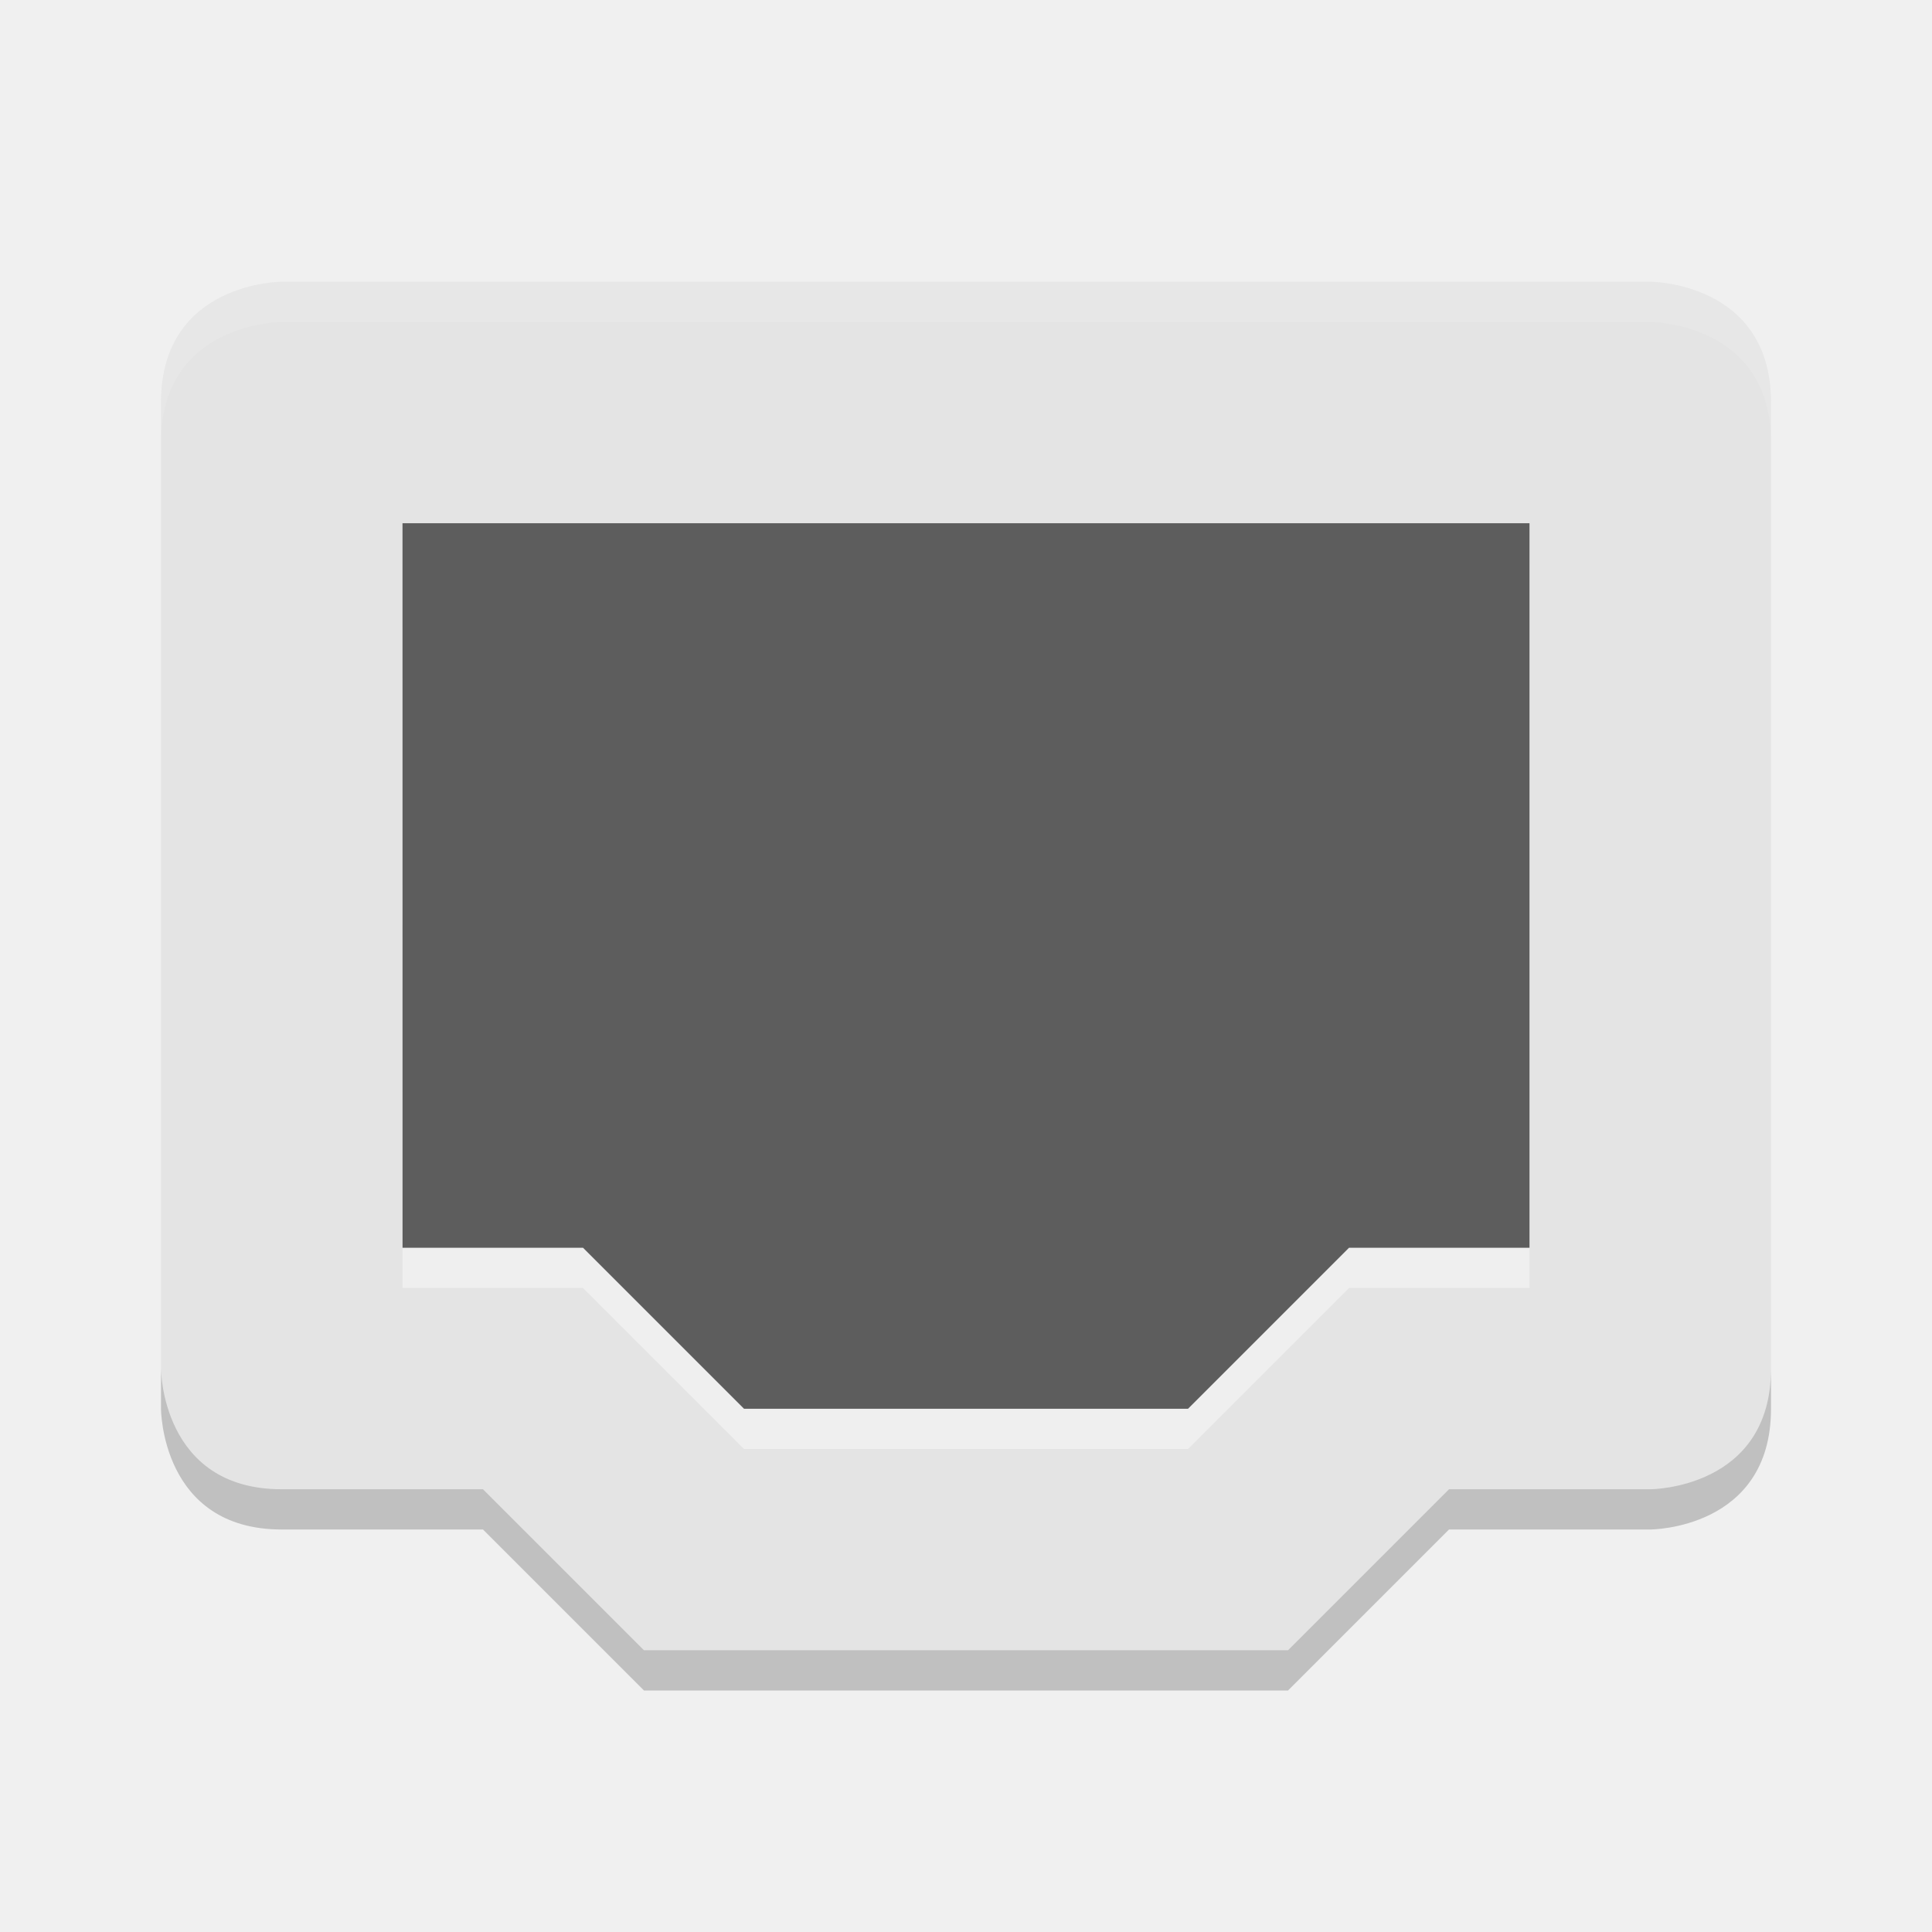
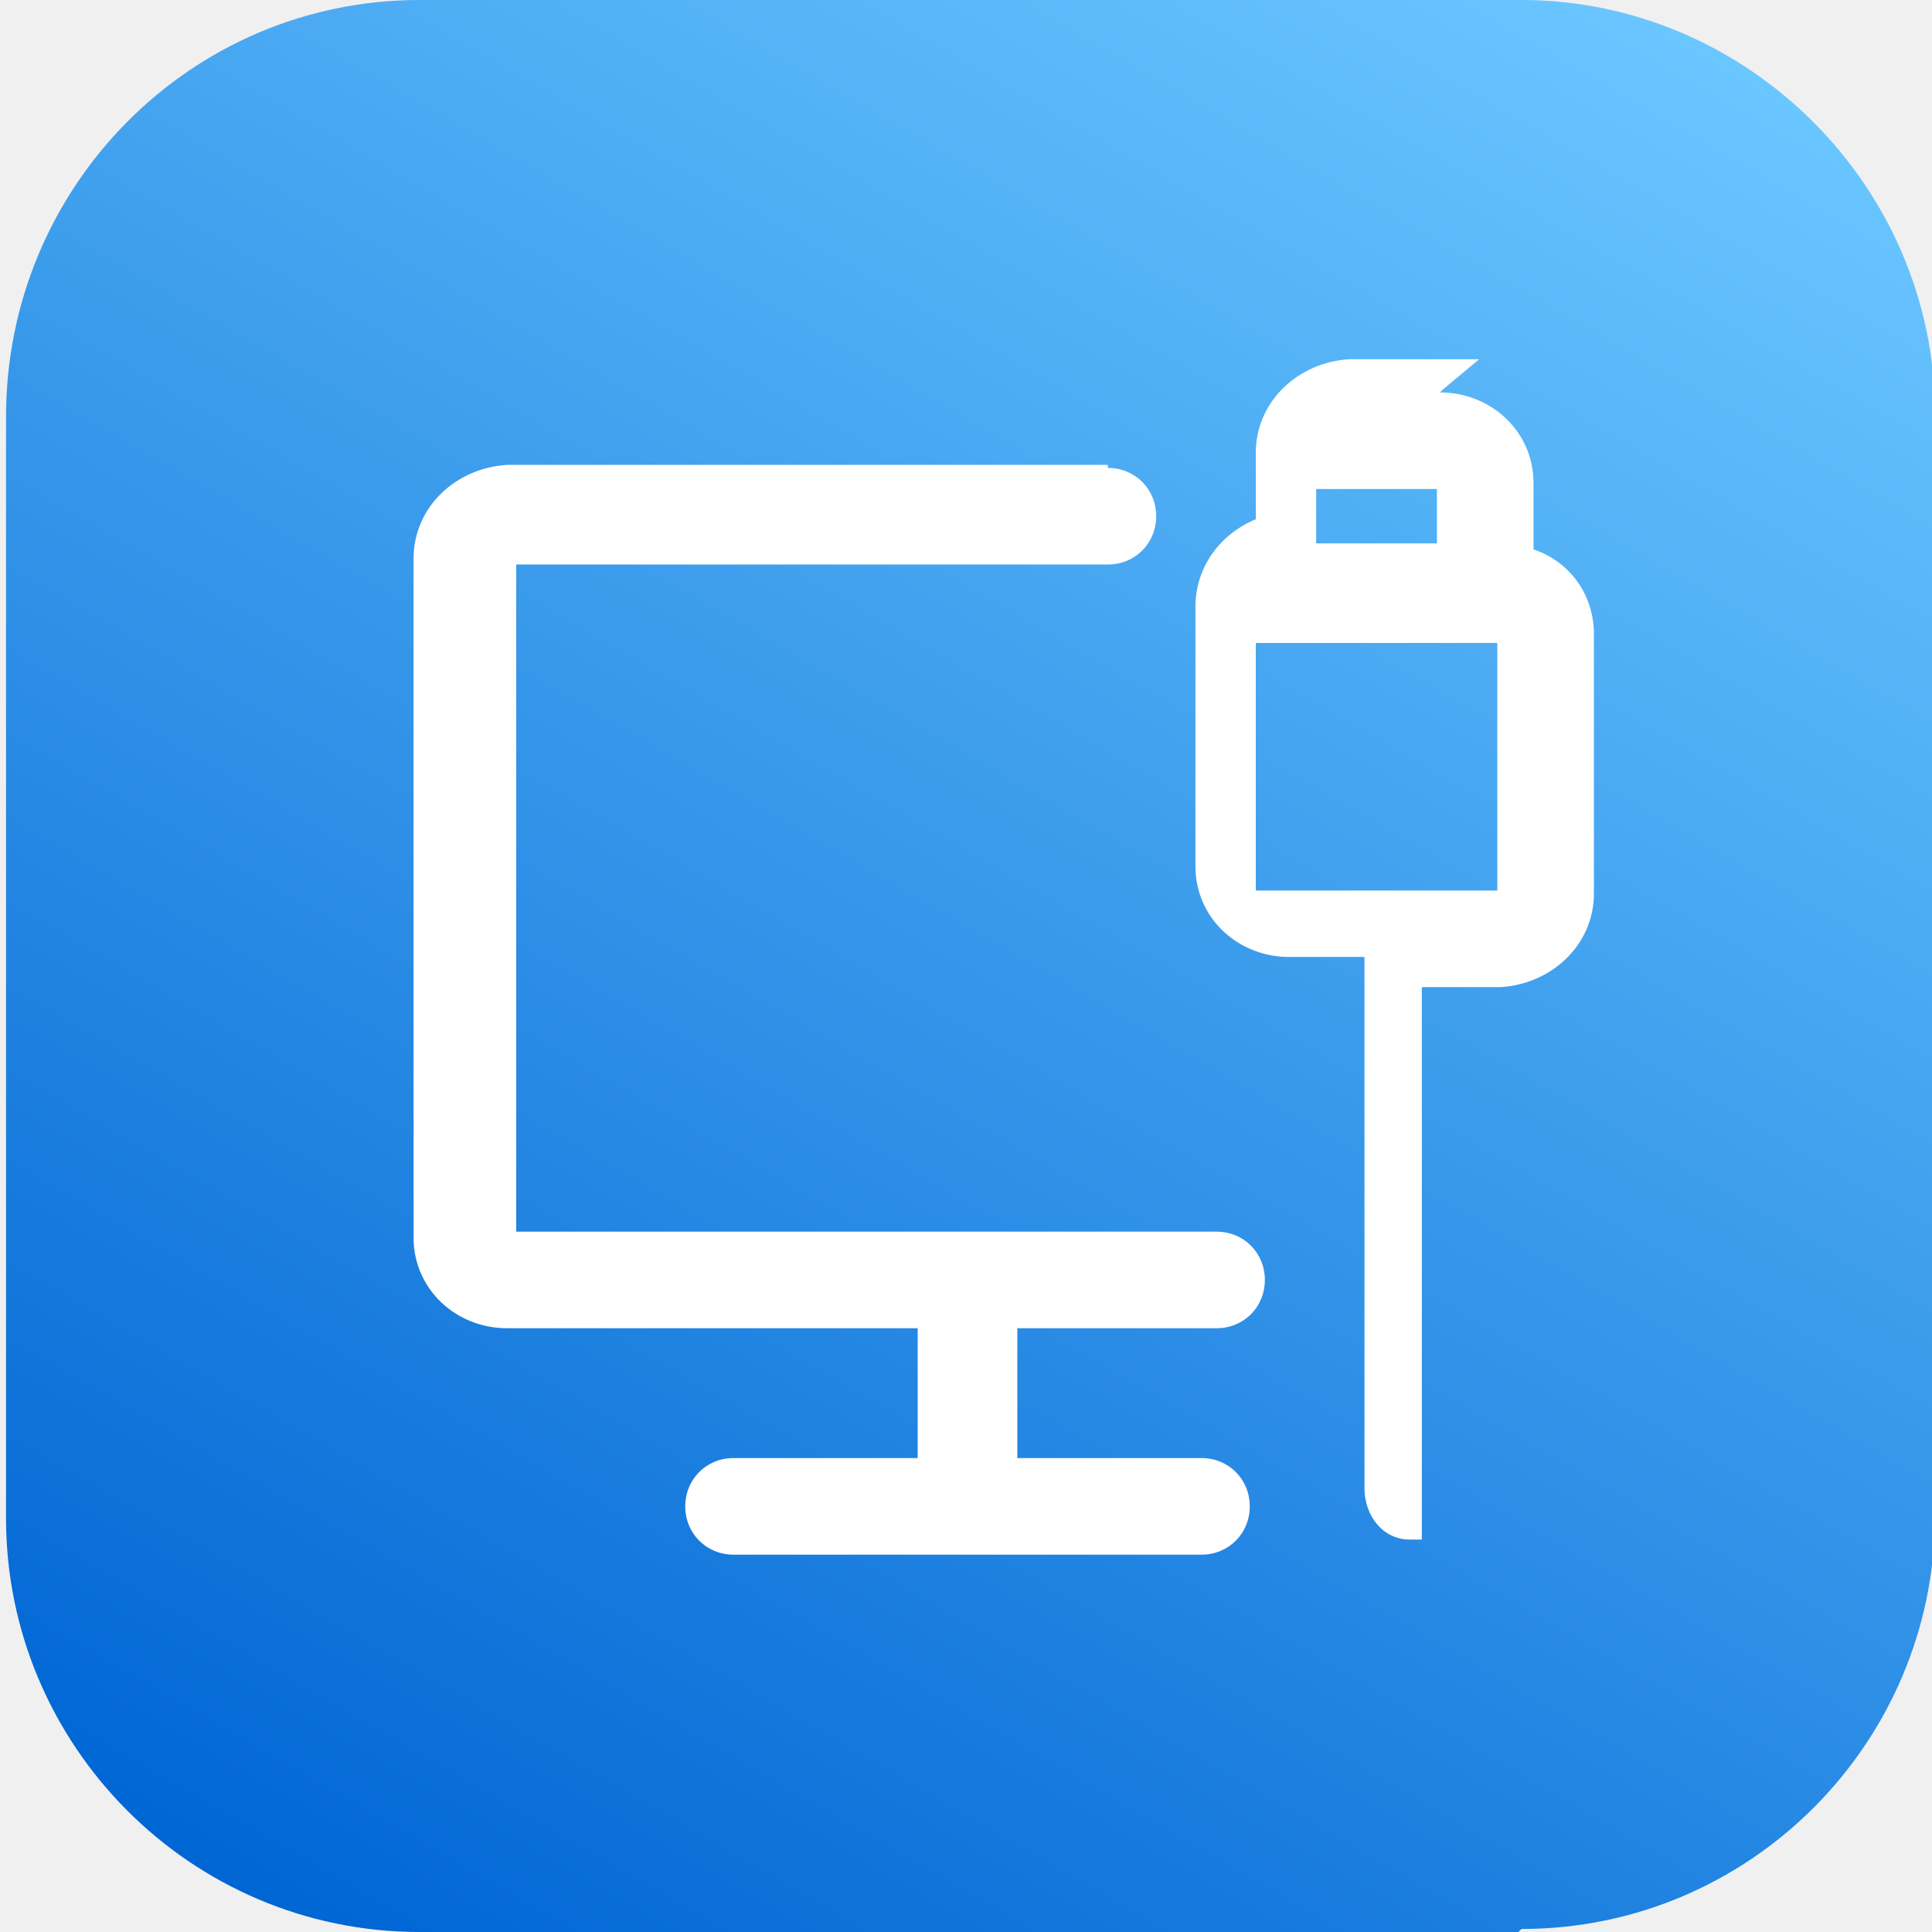
- <svg xmlns="http://www.w3.org/2000/svg" width="48" height="48" version="1">
-   <path fill="#e4e4e4" d="m7 7s-3 0-3 3v24s0 3 3 3h5l4 4h16l4-4h5s3 0 3-3v-24c0-3-3-3-3-3z" />
-   <path fill="#fff" opacity=".4" d="m10 14h28v18h-4.484l-4 4h-11.031l-4-4h-4.484z" />
-   <path fill="#5d5d5d" d="m10 13h28v18h-4.484l-4 4h-11.031l-4-4h-4.484z" />
-   <path fill="#fff" opacity=".1" d="m7 7s-3 0-3 3v1c0-3 3-3 3-3h34s3 0 3 3v-1c0-3-3-3-3-3h-34z" />
-   <path opacity=".2" d="m4 34v1s0 3 3 3h5l4 4h16l4-4h5s3 0 3-3v-1c0 3-3 3-3 3h-5l-4 4h-16l-4-4h-5c-3 0-3-3-3-3z" />
+ <svg xmlns="http://www.w3.org/2000/svg" id="_图层_1" version="1.1" viewBox="0 0 64 64" width="48" height="48">
+   <defs>
+     <style>
+       .st0 {
+         fill: #fff;
+       }
+ 
+       .st1 {
+         fill: url(#_未命名的渐变);
+       }
+     </style>
+     <linearGradient id="_未命名的渐变" data-name="未命名的渐变" x1="51.4" y1="67.4" x2="12.8" y2=".5" gradientTransform="translate(0 66) scale(1 -1)" gradientUnits="userSpaceOnUse">
+       <stop offset="0" stop-color="#6ac6ff" />
+       <stop offset="1" stop-color="#0066d4" />
+     </linearGradient>
+   </defs>
+   <path class="st1" d="M50.3,64H13.9c-7.6,0-13.7-6.2-13.7-13.7V13.8C.2,6.2,6.3,0,13.9,0h36.5c7.5,0,13.7,6.2,13.7,13.7v36.5c0,7.5-6.1,13.7-13.7,13.7h0Z" />
+   <path class="st0" d="M47.7,13c1.7,0,3.1,1.3,3.1,3v2.2c1.2.4,2,1.5,2,2.8v8.6c0,1.7-1.4,3-3.1,3.1h-2.6v17.6h0v.4h0c0,0,0,.3,0,.3h0c0,0-.2,0-.2,0h-.2c-.9,0-1.5-.8-1.5-1.7h0v-17.6h-2.5c-1.7,0-3.1-1.3-3.1-3v-8.6c0-1.3.8-2.4,2-2.9v-2.2c0-1.7,1.4-3,3.1-3.1h4.3l-1.2,1ZM36.7,15.5c.9,0,1.6.7,1.6,1.6s-.7,1.6-1.6,1.6h-19.6v22.1h23.2c.9,0,1.6.7,1.6,1.6h0c0,.9-.7,1.6-1.6,1.6h-6.6v4.3h6.1c.9,0,1.6.7,1.6,1.6s-.7,1.6-1.6,1.6h-15.5c-.9,0-1.6-.7-1.6-1.6h0c0-.9.7-1.6,1.6-1.6h6.1v-4.3h-13.6c-1.7,0-3.1-1.3-3.1-3v-22.5c0-1.7,1.4-3,3.1-3.1h19.9ZM44.8,48.9h0s-.2,0-.2,0h0s.2,0,.2,0h0ZM49.6,21.3h-8v8.2h8v-8.2ZM47.6,16.2h-4v1.8h4v-1.8Z" />
</svg>
